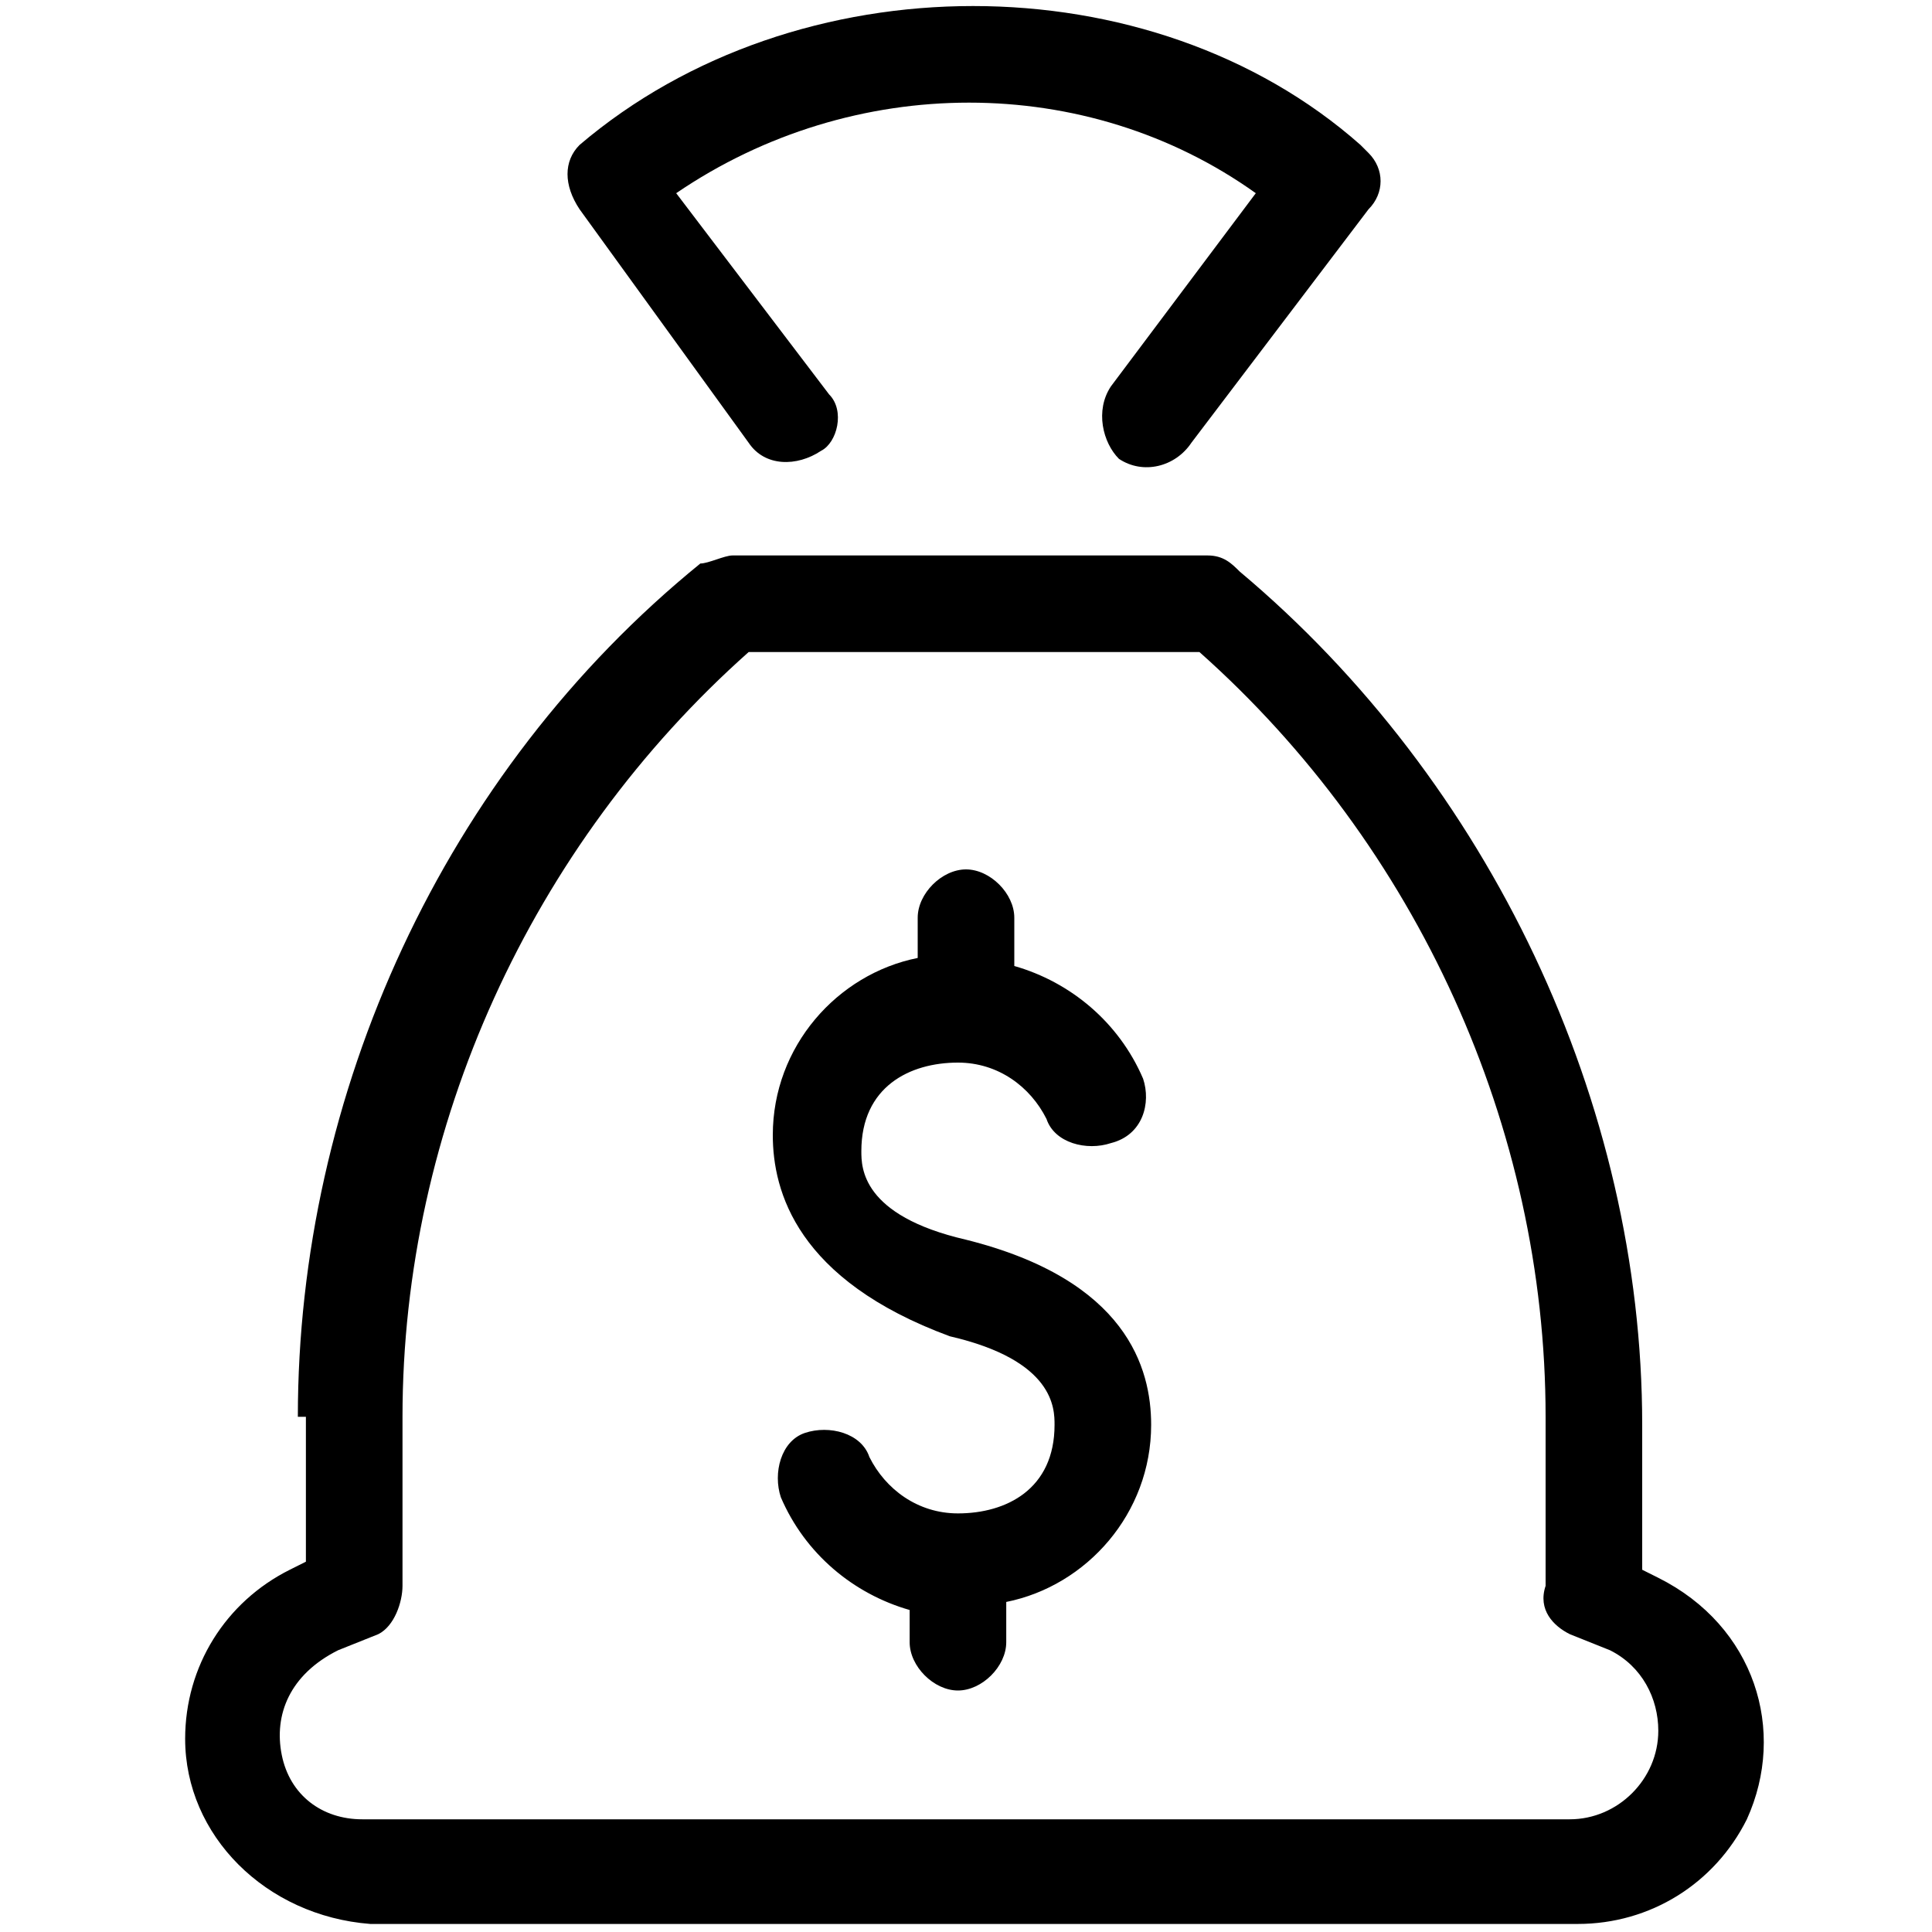
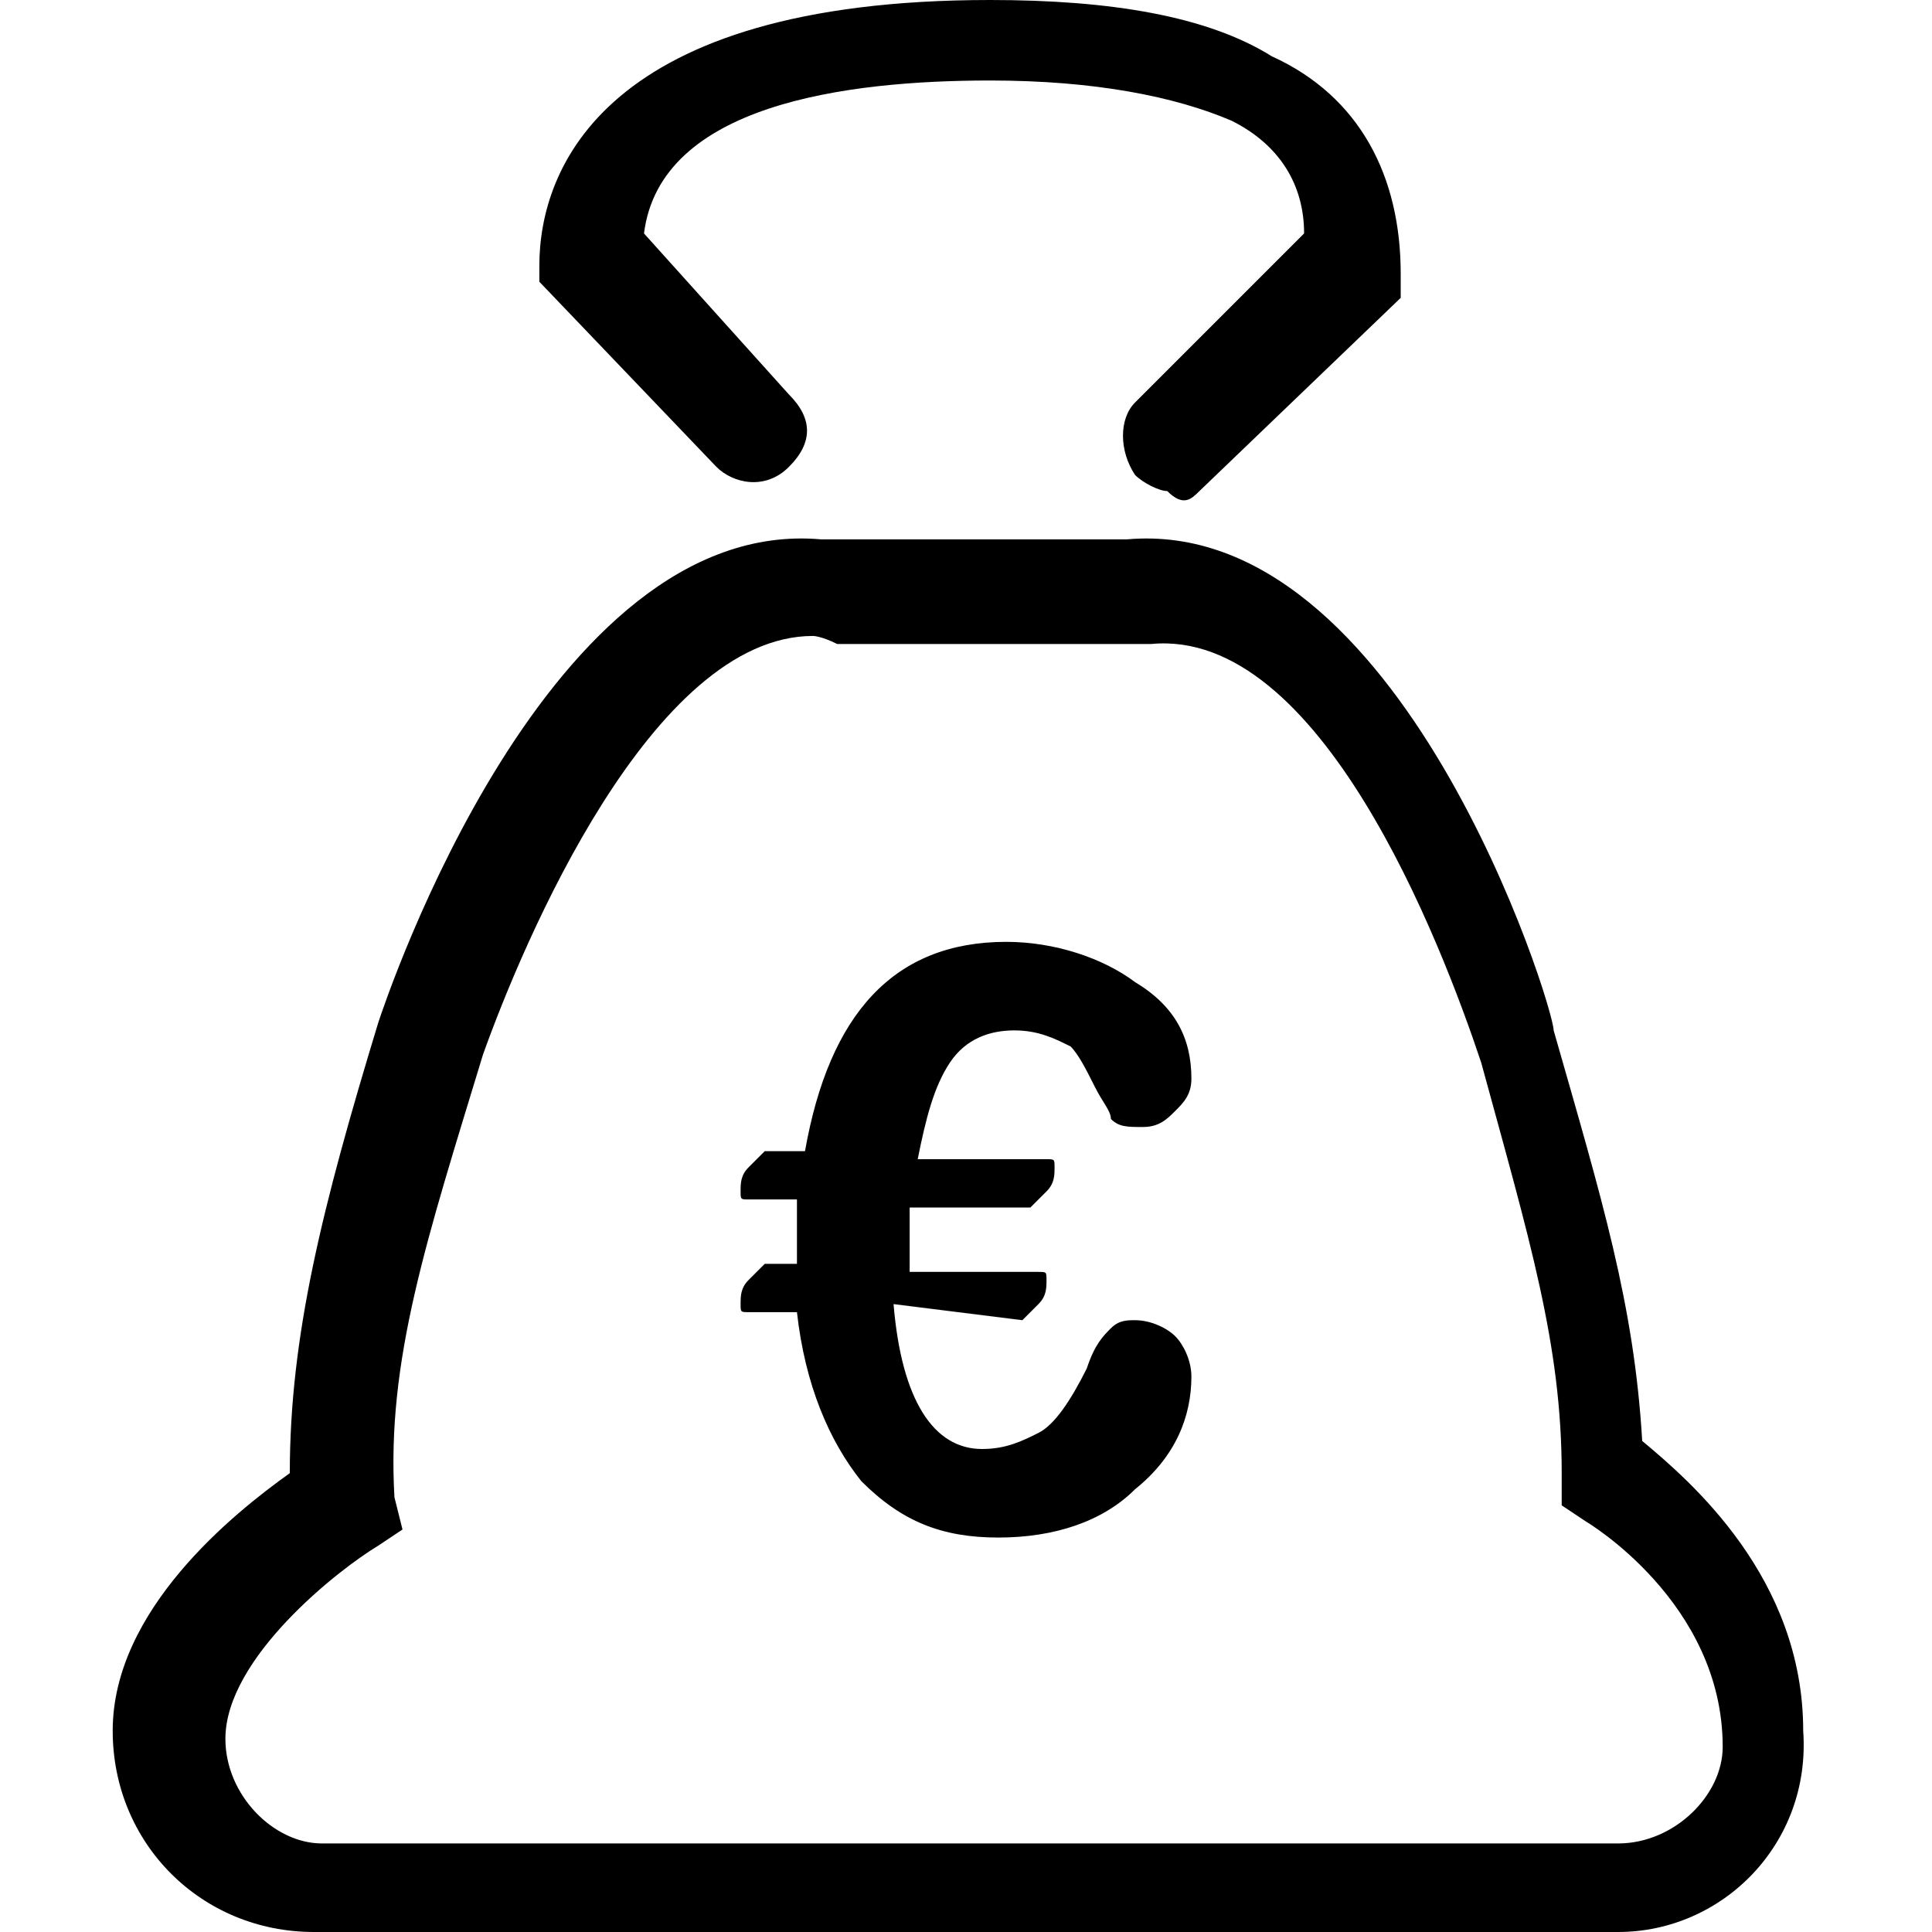
<svg xmlns="http://www.w3.org/2000/svg" version="1.1" viewBox="0 0 24 24">
-   <path fill="currentColor" d="M9.6,14.1c0-1.1,0.8-2,1.8-2.2v-0.5c0-0.3,0.3-0.6,0.6-0.6s0.6,0.3,0.6,0.6V12c0.7,0.2,1.3,0.7,1.6,1.4  c0.1,0.3,0,0.7-0.4,0.8c-0.3,0.1-0.7,0-0.8-0.3c-0.2-0.4-0.6-0.7-1.1-0.7c-0.6,0-1.2,0.3-1.2,1.1c0,0.2,0,0.8,1.3,1.1  c2,0.5,2.3,1.6,2.3,2.3c0,1.1-0.8,2-1.8,2.2v0.5c0,0.3-0.3,0.6-0.6,0.6c-0.3,0-0.6-0.3-0.6-0.6V20c-0.7-0.2-1.3-0.7-1.6-1.4  c-0.1-0.3,0-0.7,0.3-0.8c0.3-0.1,0.7,0,0.8,0.3c0.2,0.4,0.6,0.7,1.1,0.7c0.6,0,1.2-0.3,1.2-1.1c0-0.2,0-0.8-1.3-1.1  C9.9,15.9,9.6,14.8,9.6,14.1z M13.9,5.7c0.3,0.2,0.7,0.1,0.9-0.2L17,2.6c0.2-0.2,0.2-0.5,0-0.7c0,0,0,0-0.1-0.1  c-2.6-2.3-7-2.3-9.7,0c-0.2,0.2-0.2,0.5,0,0.8l2.1,2.9c0.2,0.3,0.6,0.3,0.9,0.1c0.2-0.1,0.3-0.5,0.1-0.7L8.4,2.4  c2.2-1.5,5.1-1.5,7.2,0l-1.8,2.4C13.6,5.1,13.7,5.5,13.9,5.7z M3.7,17.6c0-4,1.8-8,5-10.6C8.8,7,9,6.9,9.1,6.9h5.9  c0.2,0,0.3,0.1,0.4,0.2c3.1,2.6,5,6.6,5,10.6v1.8l0.2,0.1c1.2,0.6,1.6,1.9,1.1,3c-0.4,0.8-1.2,1.3-2.1,1.3h-15  c-1.3-0.1-2.3-1.1-2.3-2.3c0-0.9,0.5-1.7,1.3-2.1l0.2-0.1V17.6z M3.5,21.8c0.1,0.5,0.5,0.8,1,0.8h15c0.6,0,1.1-0.5,1.1-1.1  c0-0.4-0.2-0.8-0.6-1l-0.5-0.2c-0.2-0.1-0.4-0.3-0.3-0.6v-2.1c0-3.6-1.6-7.1-4.3-9.5H9.3c-2.7,2.4-4.3,5.9-4.3,9.5v2.1  c0,0.2-0.1,0.5-0.3,0.6l-0.5,0.2C3.6,20.8,3.4,21.3,3.5,21.8z" />
+   <path fill="currentColor" d="M20.1,24C20.1,24,20.1,24,20.1,24L3.9,24c-1.4,0-2.5-1.1-2.5-2.5c0-1.5,1.5-2.7,2.2-3.2c0-1.7,0.4-3.3,1.1-5.6  c0.1-0.3,2.1-6.3,5.5-6l3.8,0c3.4-0.3,5.3,5.8,5.3,6.1c0.6,2.1,1,3.4,1.1,5.1c0.6,0.5,2,1.7,2,3.6C22.5,22.9,21.4,24,20.1,24z   M10.1,7.9c-2,0-3.6,3.8-4.1,5.2c-0.7,2.3-1.2,3.8-1.1,5.5L5,19l-0.3,0.2c-0.5,0.3-1.9,1.4-1.9,2.4c0,0.7,0.6,1.3,1.2,1.3l16.1,0  c0.7,0,1.3-0.6,1.3-1.2c0-1.8-1.7-2.8-1.7-2.8l-0.3-0.2l0-0.4c0-1.6-0.4-2.9-1-5.1c-0.5-1.5-2-5.4-4.1-5.2l-3.9,0  C10.2,7.9,10.1,7.9,10.1,7.9z M14.9,6.1l2.5-2.4l0-0.3c0-1.2-0.5-2.2-1.6-2.7C15,0.2,13.8,0,12.3,0C7.5,0,6.7,2.1,6.7,3.3l0,0.2  l2.2,2.3c0.2,0.2,0.6,0.3,0.9,0s0.3-0.6,0-0.9l-1.8-2c0.2-1.6,2.5-1.9,4.3-1.9c1.3,0,2.3,0.2,3,0.5c0.6,0.3,0.9,0.8,0.9,1.4  l-2.1,2.1c-0.2,0.2-0.2,0.6,0,0.9c0.1,0.1,0.3,0.2,0.4,0.2C14.7,6.3,14.8,6.2,14.9,6.1z M12.7,16.4c0,0,0.1-0.1,0.2-0.2  c0.1-0.1,0.1-0.2,0.1-0.3c0-0.1,0-0.1-0.1-0.1l-1.6,0c0-0.1,0-0.2,0-0.3l0-0.5l1.5,0c0,0,0.1-0.1,0.2-0.2c0.1-0.1,0.1-0.2,0.1-0.3  c0-0.1,0-0.1-0.1-0.1l-1.6,0c0.1-0.5,0.2-0.9,0.4-1.2c0.2-0.3,0.5-0.4,0.8-0.4c0.3,0,0.5,0.1,0.7,0.2c0.1,0.1,0.2,0.3,0.3,0.5  c0.1,0.2,0.2,0.3,0.2,0.4c0.1,0.1,0.2,0.1,0.4,0.1c0.2,0,0.3-0.1,0.4-0.2c0.1-0.1,0.2-0.2,0.2-0.4c0-0.5-0.2-0.9-0.7-1.2  c-0.4-0.3-1-0.5-1.6-0.5c-1.4,0-2.2,0.9-2.5,2.6l-0.5,0c0,0-0.1,0.1-0.2,0.2c-0.1,0.1-0.1,0.2-0.1,0.3c0,0.1,0,0.1,0.1,0.1l0.6,0  c0,0.3,0,0.5,0,0.6l0,0.2l-0.4,0c0,0-0.1,0.1-0.2,0.2c-0.1,0.1-0.1,0.2-0.1,0.3c0,0.1,0,0.1,0.1,0.1l0.6,0c0.1,0.9,0.4,1.6,0.8,2.1  c0.5,0.5,1,0.7,1.7,0.7c0.7,0,1.3-0.2,1.7-0.6c0.5-0.4,0.7-0.9,0.7-1.4c0-0.2-0.1-0.4-0.2-0.5c-0.1-0.1-0.3-0.2-0.5-0.2  c-0.1,0-0.2,0-0.3,0.1s-0.2,0.2-0.3,0.5c-0.2,0.4-0.4,0.7-0.6,0.8c-0.2,0.1-0.4,0.2-0.7,0.2c-0.6,0-1-0.6-1.1-1.8L12.7,16.4z" />
</svg>
